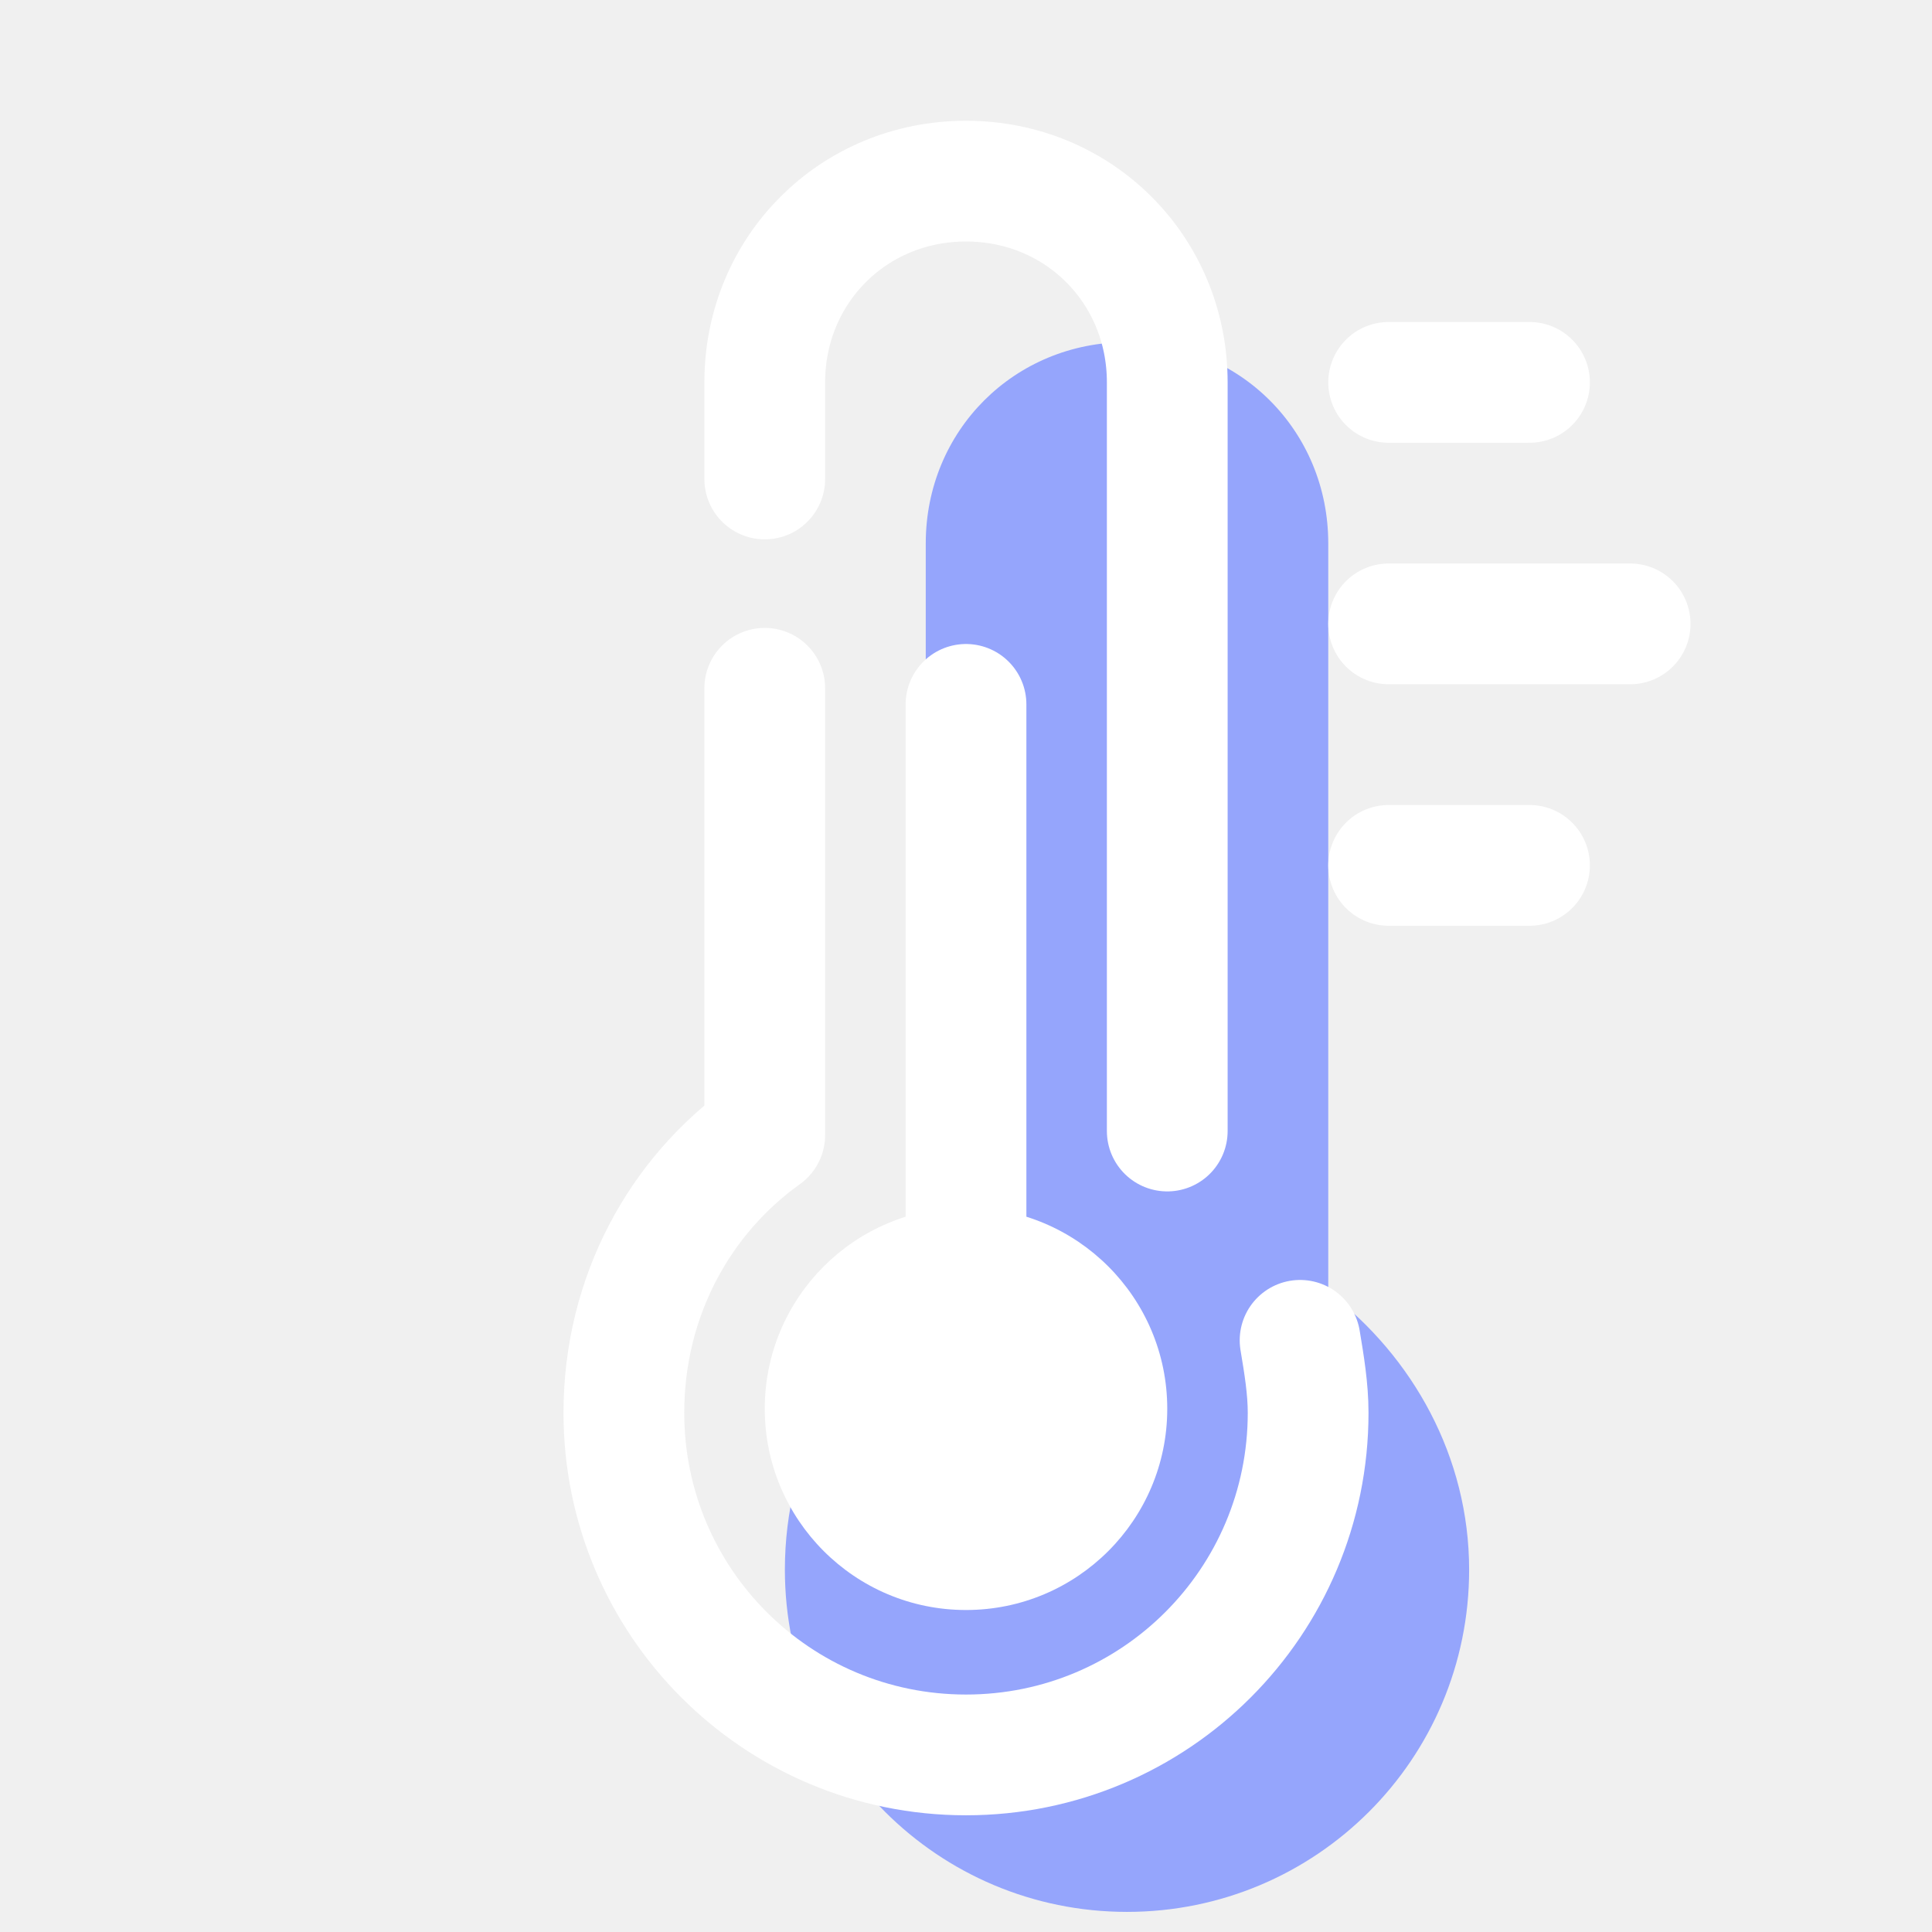
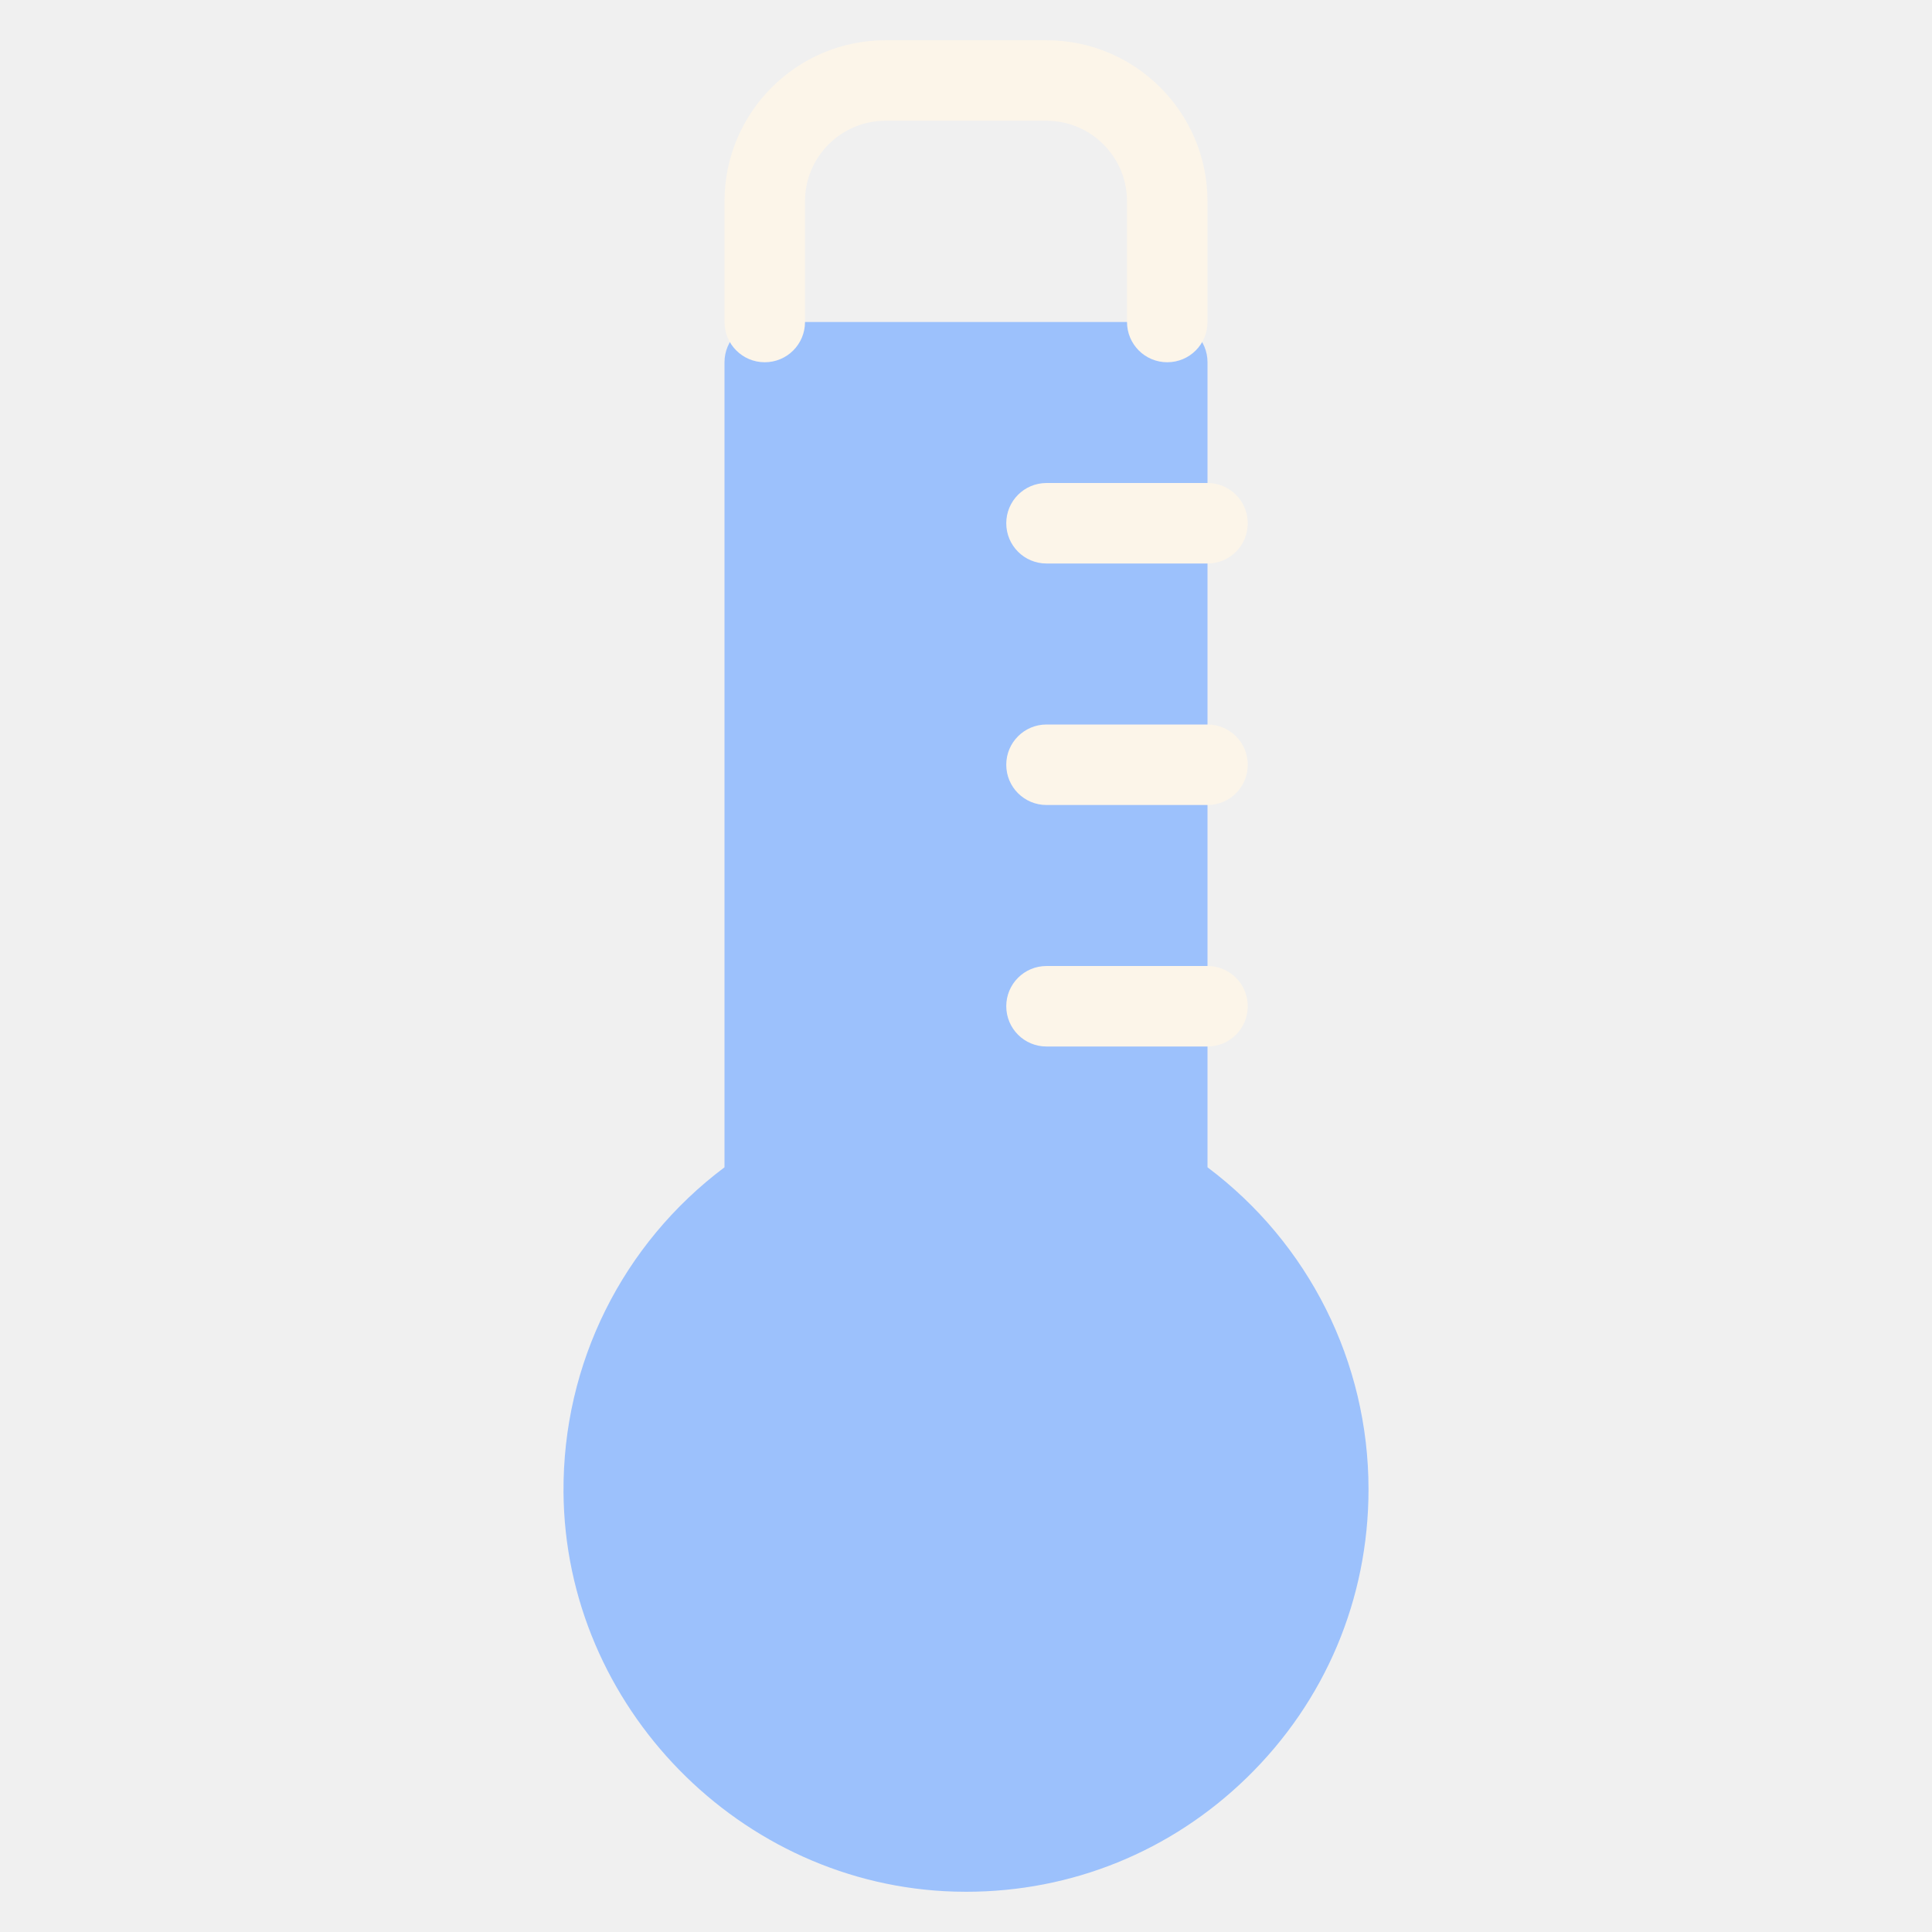
- <svg xmlns="http://www.w3.org/2000/svg" version="1.1" width="144px" height="144px" viewBox="0,0,255.998,255.998">
-   <g fill="none" fill-rule="nonzero" stroke="none" stroke-width="none" stroke-linecap="none" stroke-linejoin="none" stroke-miterlimit="10" stroke-dasharray="" stroke-dashoffset="0" font-family="none" font-weight="none" font-size="none" text-anchor="none" style="mix-blend-mode: normal">
+ <svg xmlns="http://www.w3.org/2000/svg" version="1.1" width="192px" height="192px" viewBox="0,0,255.998,255.998">
+   <g fill="none" fill-rule="nonzero" stroke="none" stroke-width="1" stroke-linecap="butt" stroke-linejoin="miter" stroke-miterlimit="10" stroke-dasharray="" stroke-dashoffset="0" font-family="none" font-weight="none" font-size="none" text-anchor="none" style="mix-blend-mode: normal">
    <g transform="scale(5.33333,5.33333)">
-       <path d="M33,32.1c0,-5.3 0,-17.7 0,-18.6c0,-2.8 -2.2,-5 -5,-5c-2.8,0 -5,2.2 -5,5c0,1.9 0,12.5 0,18.6c-2.1,1.5 -3.5,4 -3.5,6.9c0,4.7 3.8,8.5 8.5,8.5c4.7,0 8.5,-3.8 8.5,-8.5c0,-2.8 -1.4,-5.3 -3.5,-6.9z" fill="#95a5fc" stroke="none" stroke-width="1" stroke-linecap="butt" stroke-linejoin="miter" />
-       <path d="M29,28.1c0,-5.3 0,-17.7 0,-18.6c0,-2.8 -2.2,-5 -5,-5c-2.8,0 -5,2.2 -5,5c0,0.4 0,1.3 0,2.4" fill="none" stroke="#ffffff" stroke-width="3" stroke-linecap="round" stroke-linejoin="round" />
-       <path d="M19,17.1c0,3.9 0,7.7 0,11.1c-2.1,1.5 -3.5,4 -3.5,6.9c0,4.7 3.8,8.5 8.5,8.5c4.7,0 8.5,-3.8 8.5,-8.5c0,-0.6 -0.1,-1.2 -0.2,-1.8" fill="none" stroke="#ffffff" stroke-width="3" stroke-linecap="round" stroke-linejoin="round" />
-       <circle cx="24" cy="35" r="5" fill="#ffffff" stroke="none" stroke-width="1" stroke-linecap="butt" stroke-linejoin="miter" />
-       <path d="M24,33.5v-16" fill="none" stroke="#ffffff" stroke-width="3" stroke-linecap="round" stroke-linejoin="miter" />
-       <path d="M34.5,9.5h3.5" fill="none" stroke="#ffffff" stroke-width="3" stroke-linecap="round" stroke-linejoin="round" />
-       <path d="M34.5,15.5h6" fill="none" stroke="#ffffff" stroke-width="3" stroke-linecap="round" stroke-linejoin="round" />
-       <path d="M34.5,21.5h3.5" fill="none" stroke="#ffffff" stroke-width="3" stroke-linecap="round" stroke-linejoin="round" />
+       <path d="M30,29.001v-20.001c0,-0.553 -0.447,-1 -1,-1h-10c-0.553,0 -1,0.447 -1,1v20.001c-2.537,1.903 -4.022,4.881 -4,8.071c0.038,5.325 4.397,9.776 9.718,9.924c0.095,0.002 0.191,0.004 0.287,0.004c2.619,0 5.084,-0.999 6.967,-2.83c1.953,-1.899 3.028,-4.446 3.028,-7.17c0,-3.161 -1.485,-6.112 -4,-7.999z" fill="#9cc1fc" />
+       <path d="M29,9c-0.553,0 -1,-0.447 -1,-1v-3c0,-1.103 -0.897,-2 -2,-2h-4c-1.103,0 -2,0.897 -2,2v3c0,0.553 -0.447,1 -1,1c-0.553,0 -1,-0.447 -1,-1v-3c0,-2.206 1.794,-4 4,-4h4c2.206,0 4,1.794 4,4v3c0,0.553 -0.447,1 -1,1z" fill="#fcf5e9" />
+       <path d="M30,14h-4c-0.553,0 -1,-0.447 -1,-1c0,-0.553 0.447,-1 1,-1h4c0.553,0 1,0.447 1,1c0,0.553 -0.447,1 -1,1z" fill="#fcf5e9" />
+       <path d="M30,20h-4c-0.553,0 -1,-0.447 -1,-1c0,-0.553 0.447,-1 1,-1h4c0.553,0 1,0.447 1,1c0,0.553 -0.447,1 -1,1z" fill="#fcf5e9" />
+       <path d="M30,26h-4c-0.553,0 -1,-0.447 -1,-1c0,-0.553 0.447,-1 1,-1h4c0.553,0 1,0.447 1,1c0,0.553 -0.447,1 -1,1z" fill="#fcf5e9" />
    </g>
  </g>
</svg>
